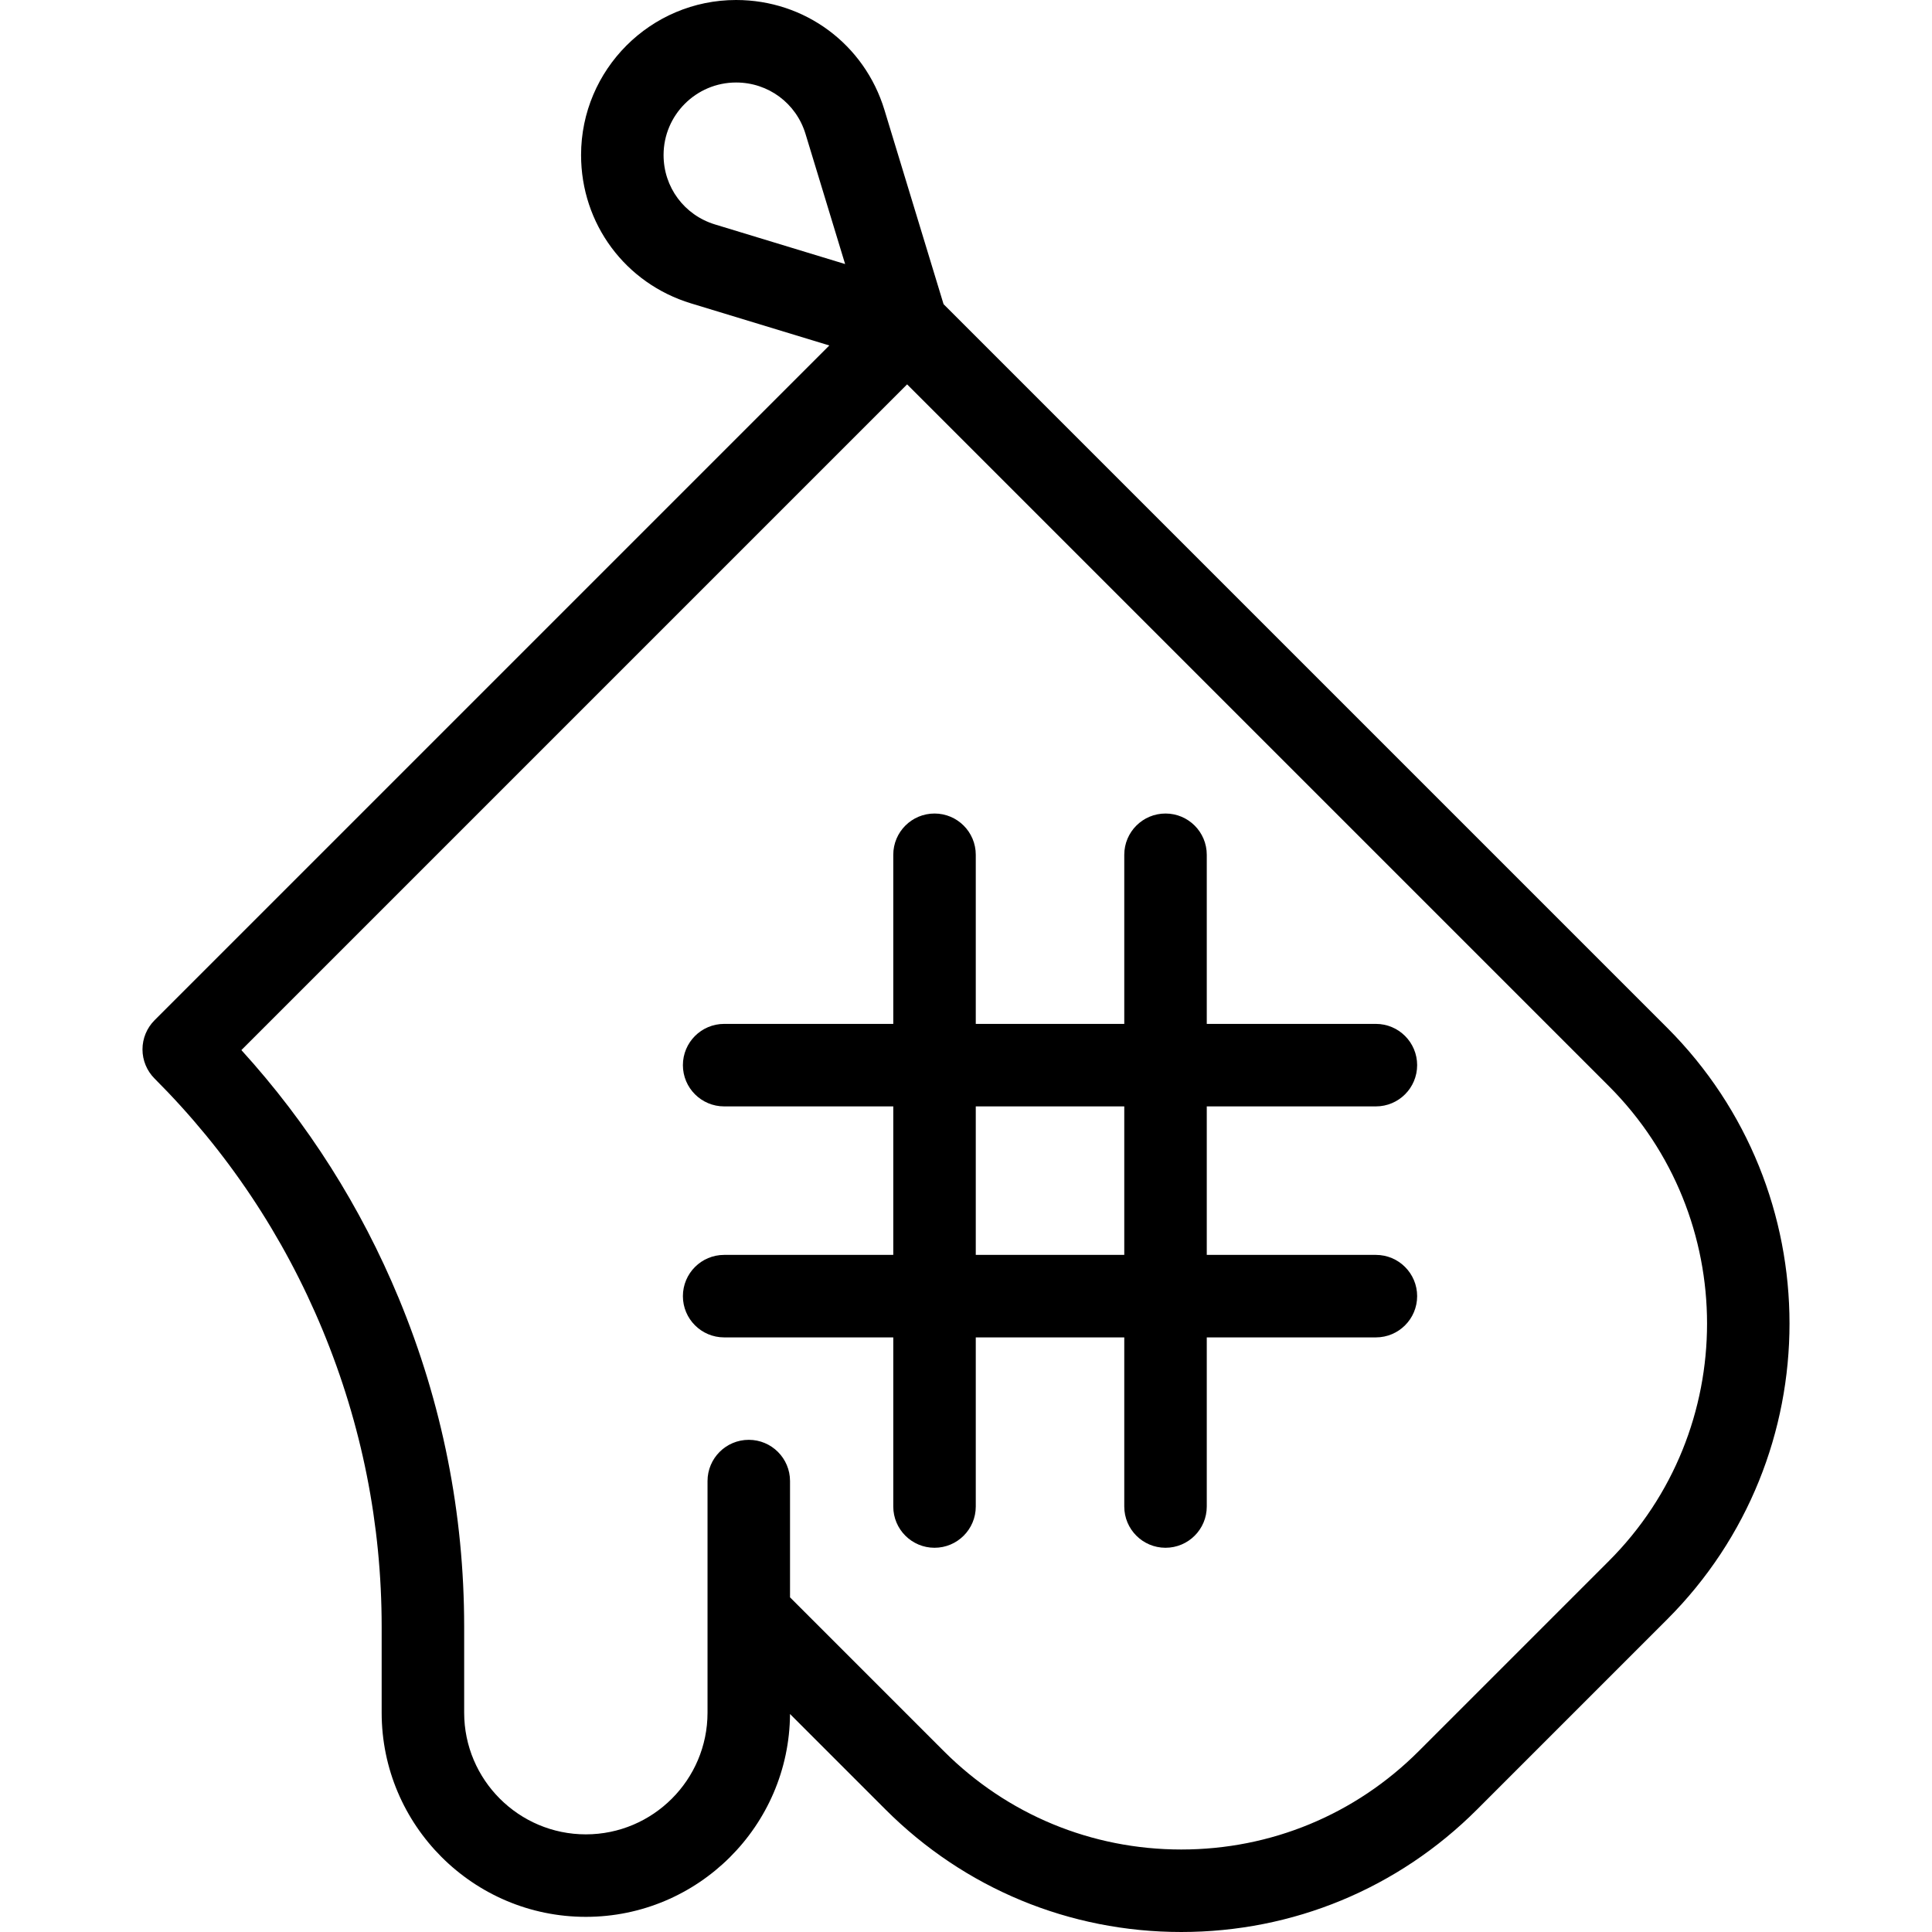
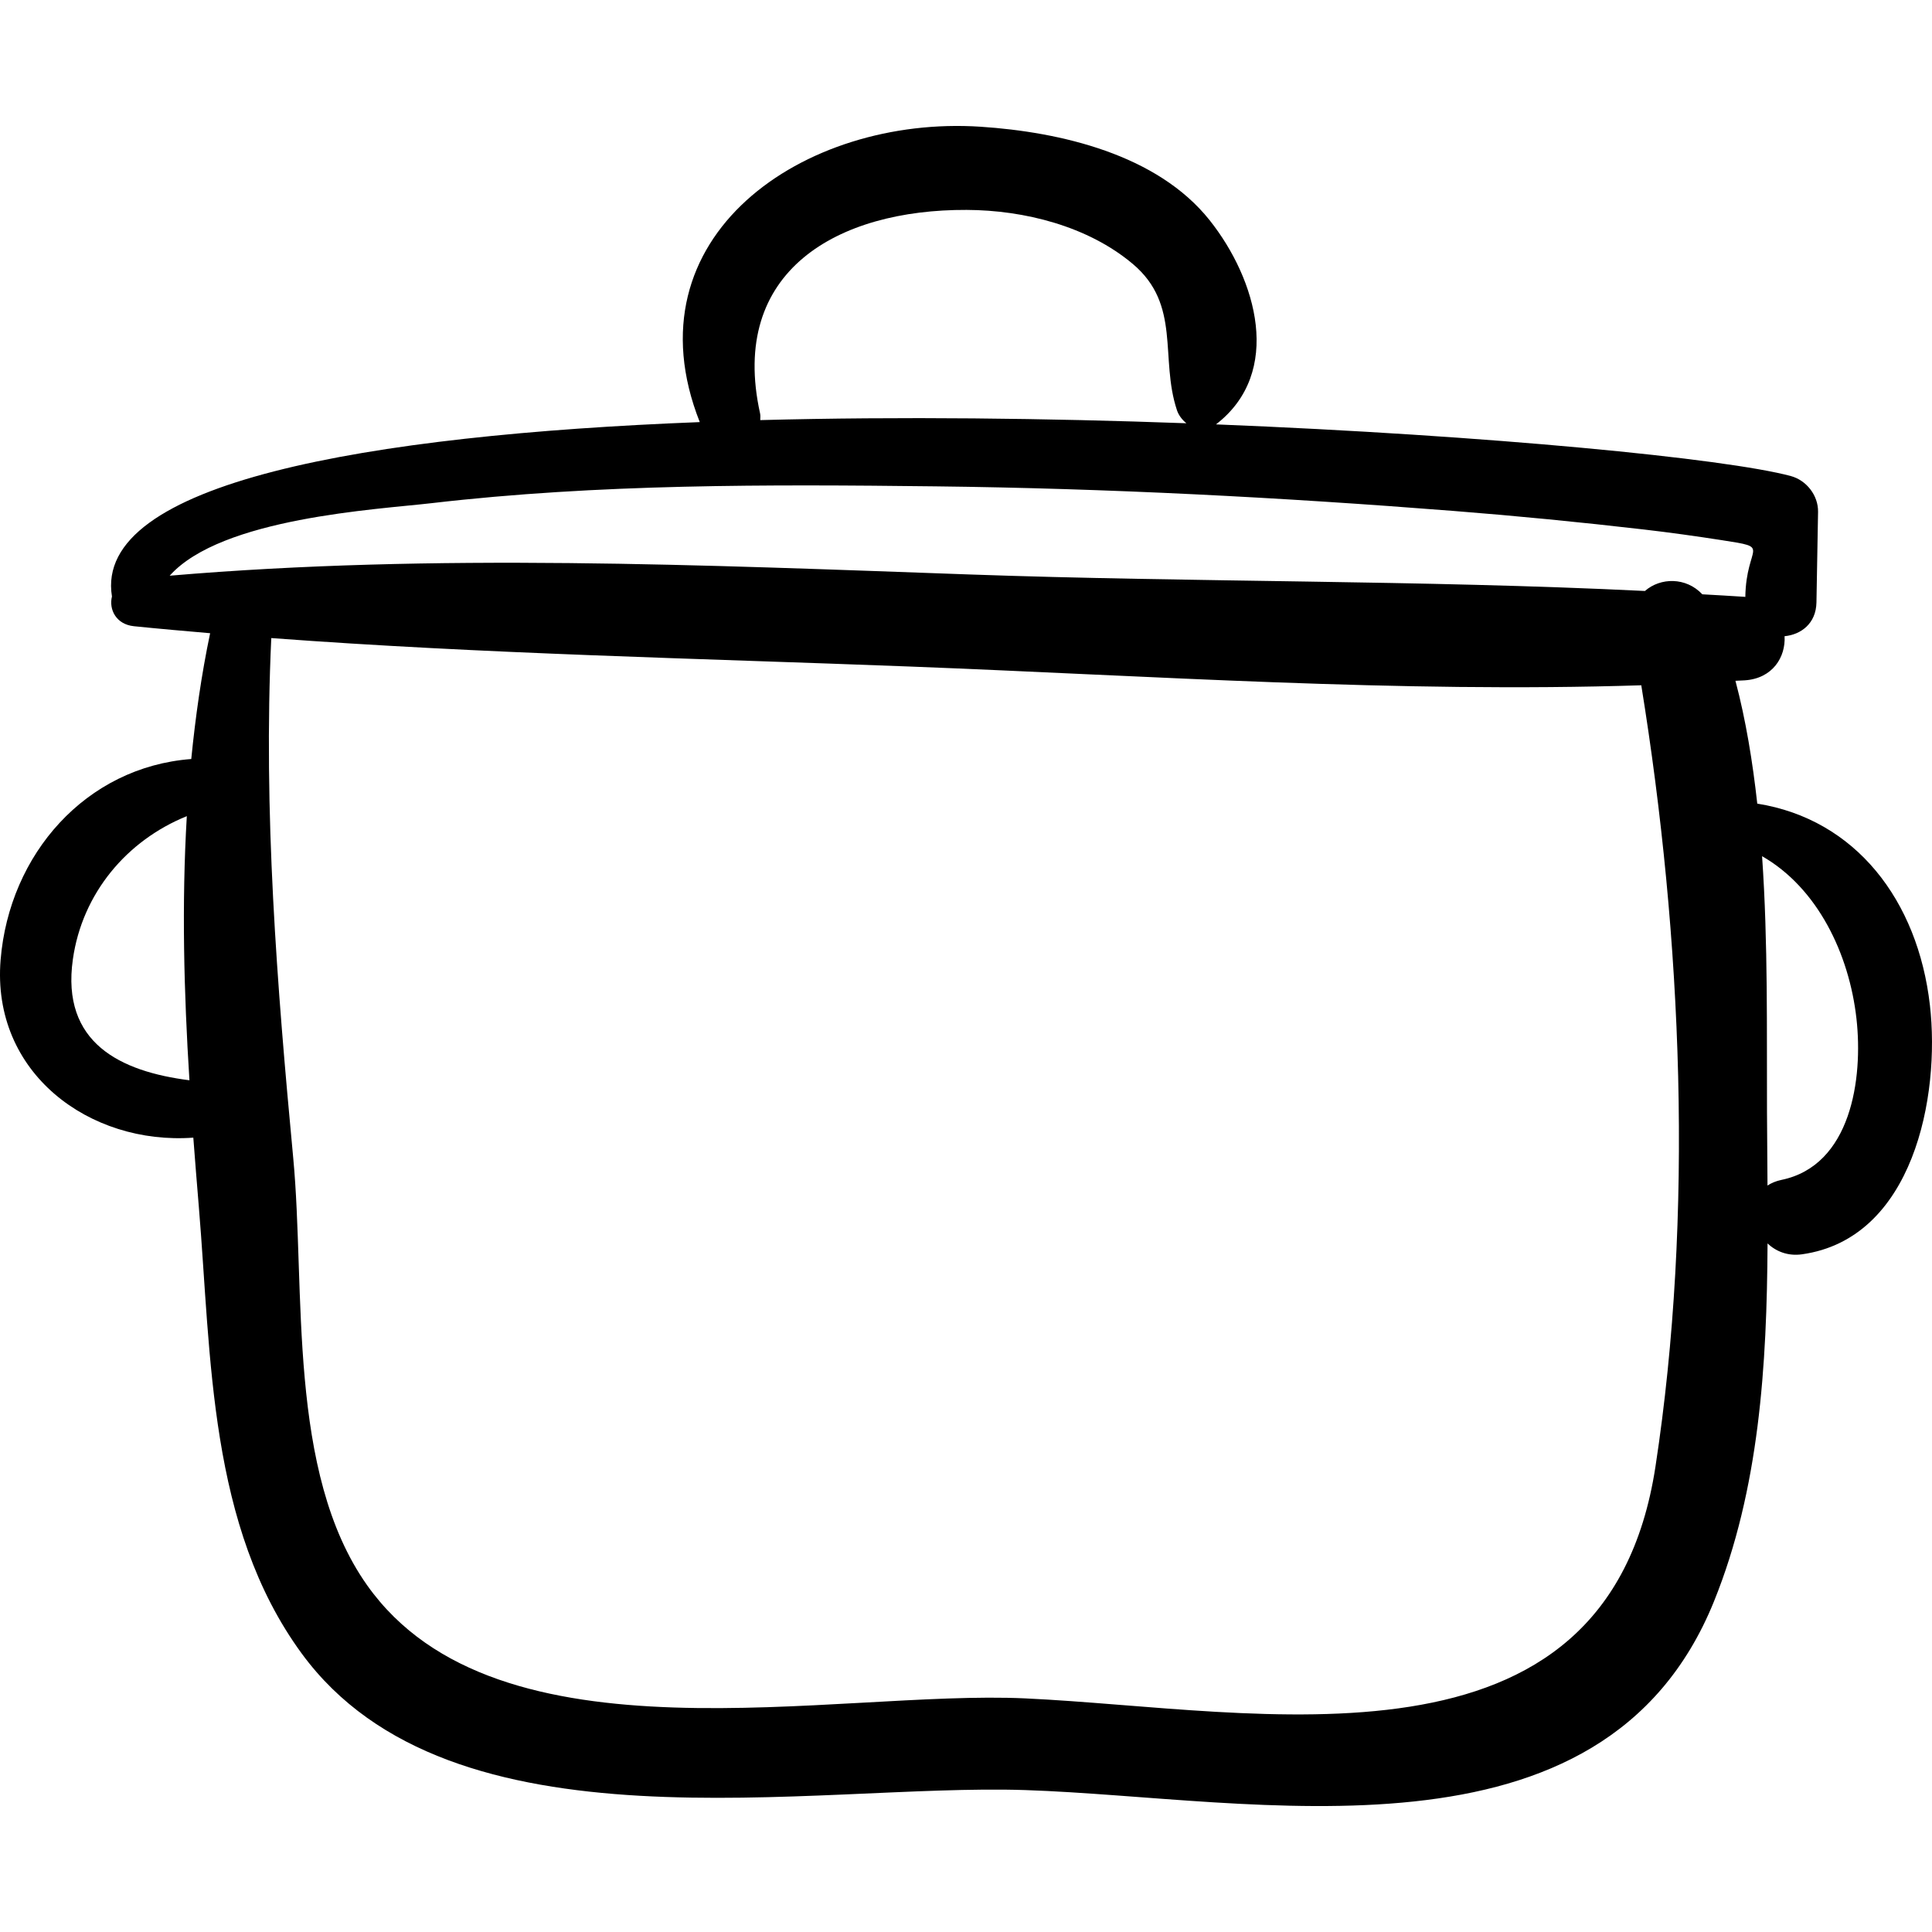
- <svg xmlns="http://www.w3.org/2000/svg" version="1.1" fill="#000000" height="800px" width="800px" viewBox="0 0 468.368 468.368" enable-background="new 0 0 468.368 468.368">
+ <svg xmlns="http://www.w3.org/2000/svg" version="1.1" fill="#000000" id="Capa_1" width="800px" height="800px" viewBox="0 0 191.212 191.211" xml:space="preserve">
  <g>
-     <path d="m404.171,249.161l-175.428-175.428-14.332-47.091c-4.85-15.935-19.3-26.642-35.957-26.642-20.726,0-37.587,16.861-37.587,37.586 0,16.658 10.707,31.108 26.644,35.958l33.538,10.207-163.578,163.578c-1.875,1.875-2.929,4.419-2.929,7.071s1.054,5.196 2.929,7.071c17.543,17.542 31.252,38.059 40.746,60.98s14.308,47.122 14.308,71.931v20.816c0,27.293 22.205,49.498 49.499,49.498 27.187,0 49.324-22.029 49.497-49.176l23.144,23.145c19.154,19.154 44.621,29.702 71.708,29.702 27.088,0 52.555-10.549 71.708-29.702l46.09-46.09c39.539-39.539 39.539-103.874-5.68434e-14-143.414zm-243.304-211.575c0-9.697 7.89-17.586 17.587-17.586 7.794,0 14.555,5.01 16.824,12.466l9.601,31.546-31.546-9.601c-7.456-2.269-12.466-9.031-12.466-16.825zm229.161,340.848l-46.09,46.09c-15.376,15.376-35.819,23.844-57.565,23.844-21.745,0-42.189-8.468-57.565-23.844l-37.285-37.286v-28.186c0-5.523-4.478-10-10-10s-10,4.477-10,10v56.147c0,16.265-13.232,29.498-29.498,29.498s-29.499-13.233-29.499-29.498v-20.816c0-27.449-5.326-54.225-15.83-79.585-9.225-22.27-22.046-42.489-38.178-60.23l161.387-161.388 170.123,170.124c31.741,31.74 31.741,83.388 0,115.13z" />
-     <path d="m333.553,268.22c5.522,0 10-4.477 10-10s-4.478-10-10-10h-41v-41c0-5.523-4.478-10-10-10s-10,4.477-10,10v41h-36v-41c0-5.523-4.478-10-10-10s-10,4.477-10,10v41h-41c-5.522,0-10,4.477-10,10s4.478,10 10,10h41v36h-41c-5.522,0-10,4.477-10,10s4.478,10 10,10h41v41c0,5.523 4.478,10 10,10s10-4.477 10-10v-41h36v41c0,5.523 4.478,10 10,10s10-4.477 10-10v-41h41c5.522,0 10-4.477 10-10s-4.478-10-10-10h-41v-36h41zm-61,36h-36v-36h36v36z" />
+     <path d="M191.004,99.473c-1.195-10.374-7.35-18.387-17.085-19.938c-0.463-4.166-1.129-8.264-2.16-12.157   c0.303-0.019,0.608-0.024,0.911-0.044c2.778-0.179,4.07-2.311,3.951-4.369c1.608-0.152,3.117-1.238,3.155-3.346   c0.054-2.985,0.107-5.971,0.159-8.956c0.029-1.626-1.145-3.132-2.704-3.551c-6.416-1.722-29.696-4.023-56.883-5.111   c6.675-5.145,4.024-14.352-0.63-20.206c-5.196-6.534-14.8-8.733-22.662-9.253c-17.516-1.158-35.056,10.877-27.799,29.233   C36.319,43.061,9.22,47.742,11.081,59.034c-0.318,1.264,0.391,2.76,2.175,2.943c2.511,0.256,5.026,0.476,7.541,0.692   c-0.869,4.135-1.451,8.289-1.868,12.451C8.485,75.917,0.917,84.544,0.06,94.994c-0.918,11.198,8.803,18.346,19.073,17.6   c0.171,2.274,0.355,4.549,0.544,6.82c1.244,14.909,0.96,31.632,10.179,44.229c14.811,20.235,50.565,12.824,71.64,13.523   c22.694,0.755,57.155,8.471,68.142-18.683c4.482-11.08,5.236-23.344,5.298-35.417c0.84,0.788,2.008,1.27,3.404,1.074   C189.369,122.599,192.046,108.513,191.004,99.473z M7.212,94.941c0.927-6.527,5.329-11.76,11.277-14.165   c-0.513,8.687-0.291,17.413,0.26,26.14C11.933,106.05,6.035,103.228,7.212,94.941z M95.671,20.774   c5.713,0.024,12.01,1.612,16.445,5.35c4.811,4.053,2.654,9.304,4.366,14.468c0.164,0.495,0.507,0.95,0.937,1.298   c-13.737-0.5-28.334-0.679-42.178-0.312c0.003-0.219,0.036-0.431-0.015-0.66C72.101,26.799,82.911,20.72,95.671,20.774z    M16.793,56.978c5.125-5.735,20.494-6.549,25.939-7.182c16.492-1.918,33.274-1.855,49.851-1.662   c17.102,0.2,34.201,1.09,51.248,2.431c6.29,0.495,12.57,1.11,18.837,1.836c2.574,0.298,5.14,0.656,7.699,1.053   c5.129,0.796,2.454,0.36,2.369,5.63c-0.025-0.002-0.041-0.015-0.066-0.017c-1.395-0.097-2.793-0.164-4.189-0.248   c-1.615-1.72-4.145-1.673-5.68-0.33c-22.242-1.091-44.668-0.848-66.903-1.636C69.61,55.923,43.052,54.743,16.793,56.978z    M163.843,145.151c-4.846,31.691-39.189,24.023-62.346,22.941c-18.922-0.886-52.26,7.016-65.16-11.196   c-7.937-11.205-6.089-29.26-7.316-42.292c-1.61-17.101-2.973-34.278-2.172-51.454c21.014,1.57,42.141,2.007,63.178,2.816   c23.92,0.92,48.374,2.627,72.412,1.856C166.495,92.859,167.65,120.243,163.843,145.151z M176.312,116.775   c-0.552,0.114-1.002,0.312-1.381,0.557c-0.019-2.471-0.04-4.93-0.05-7.354c-0.033-7.84,0.114-16.597-0.486-25.24   c5.493,3.142,8.622,9.669,9.341,16.077C184.403,106.774,183.2,115.355,176.312,116.775z" />
  </g>
  <style>@media (prefers-color-scheme: light) { :root { filter: none; } }
@media (prefers-color-scheme: dark) { :root { filter: invert(100%); } }
</style>
</svg>
